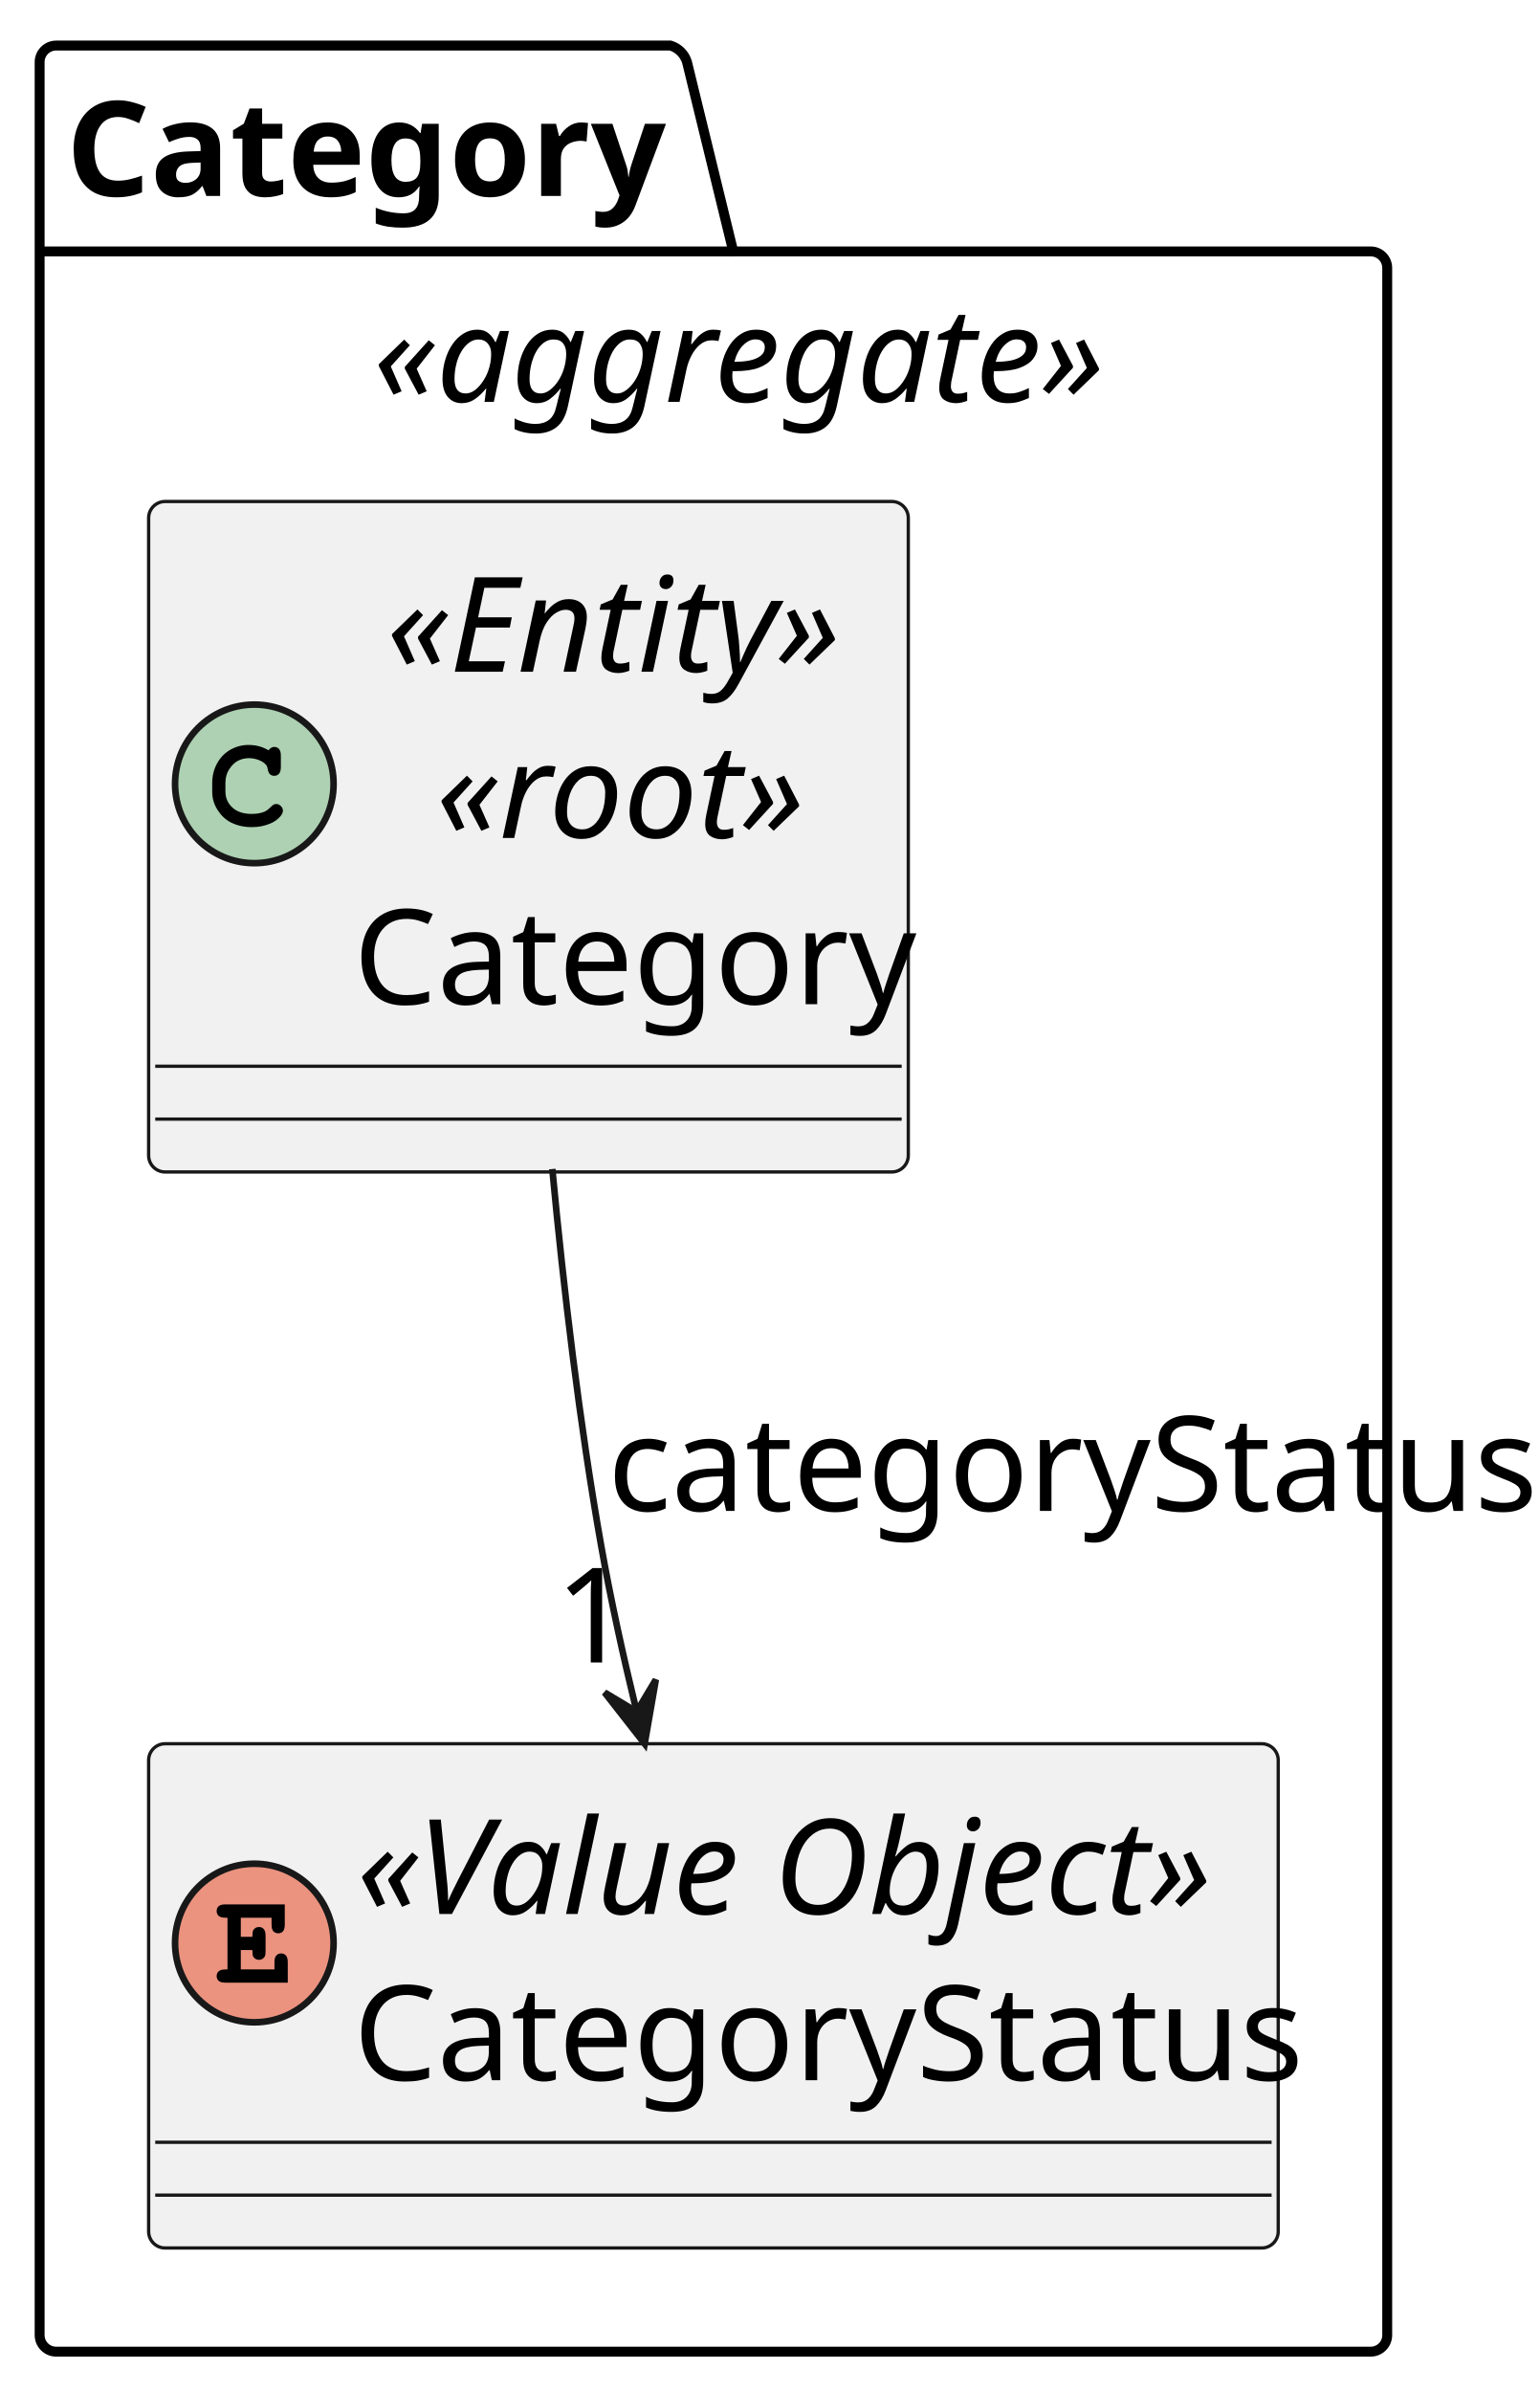
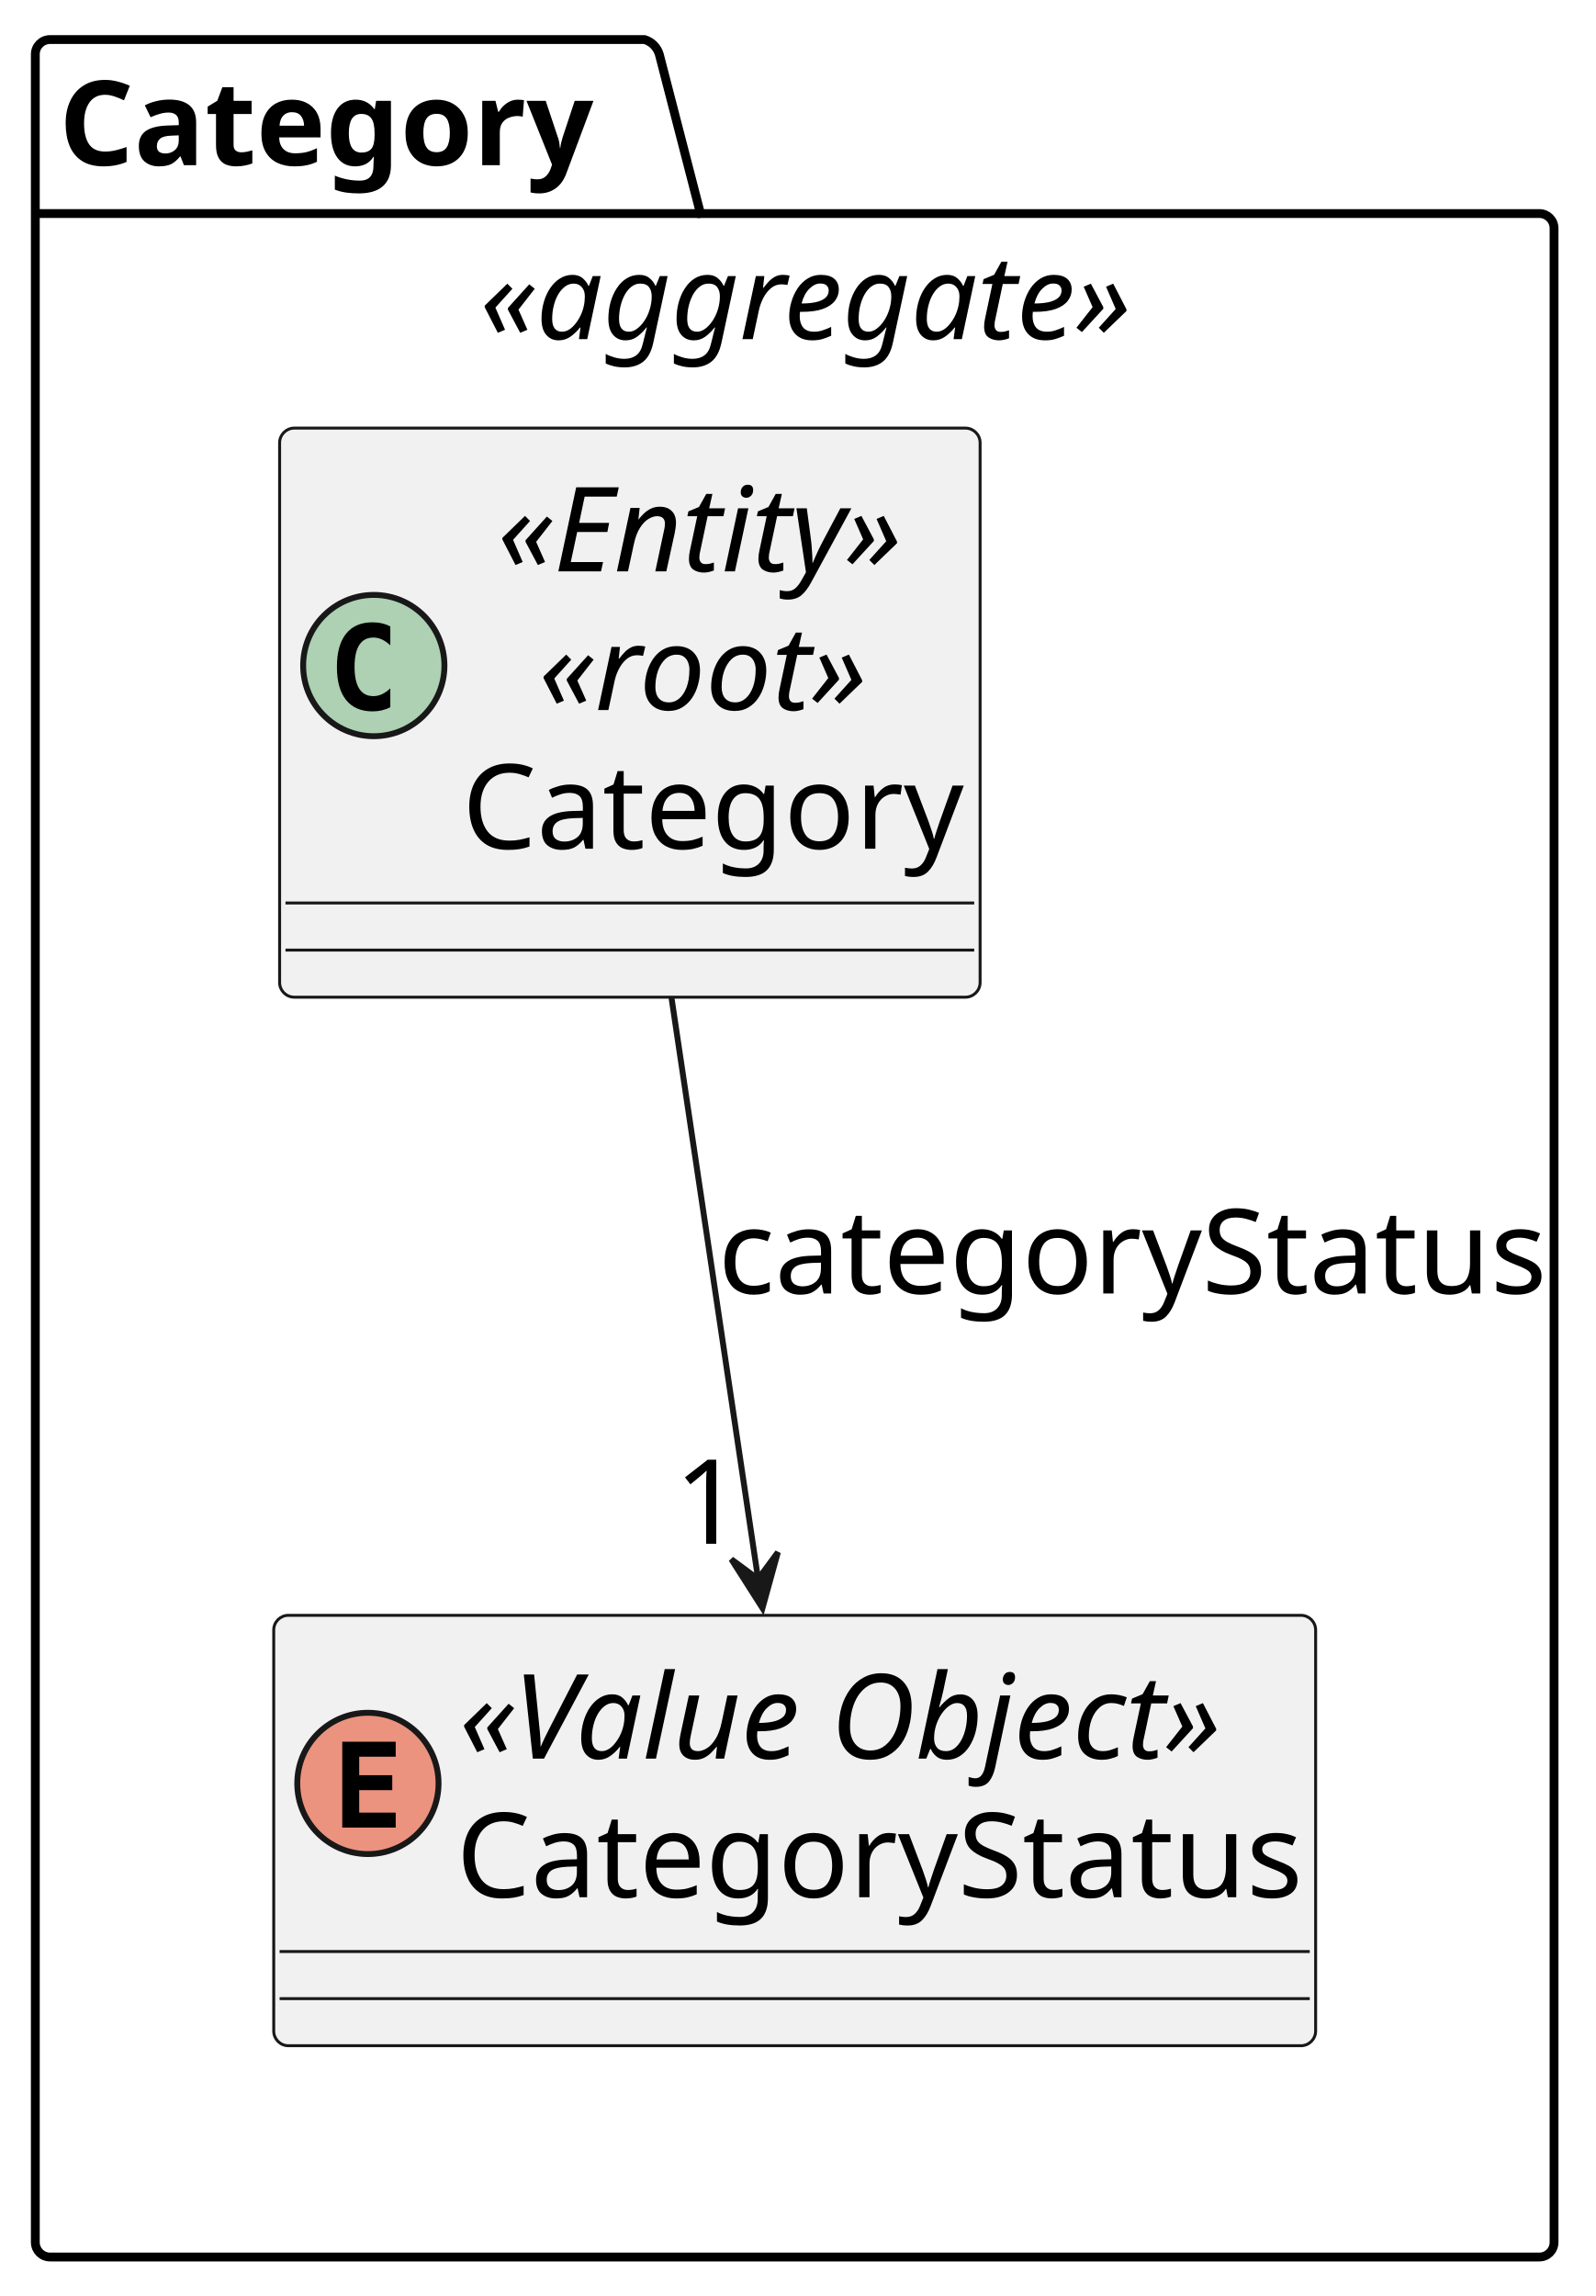
- <svg xmlns="http://www.w3.org/2000/svg" contentStyleType="text/css" height="362px" preserveAspectRatio="none" style="width:233px;height:362px;background:#FFFFFF;" version="1.1" viewBox="0 0 233 362" width="233px" zoomAndPan="magnify">
+ <svg xmlns="http://www.w3.org/2000/svg" contentStyleType="text/css" height="390px" preserveAspectRatio="none" style="width:271px;height:390px;background:#FFFFFF;" version="1.1" viewBox="0 0 271 390" width="271px" zoomAndPan="magnify">
  <defs />
  <g>
    <g id="cluster_Category ">
-       <path d="M8.5,6.894 L101.5,6.894 A3.75,3.75 0 0 1 104,9.395 L111,38.051 L207.5,38.051 A2.5,2.5 0 0 1 210,40.551 L210,353.394 A2.5,2.5 0 0 1 207.5,355.894 L8.5,355.894 A2.5,2.5 0 0 1 6,353.394 L6,9.395 A2.5,2.5 0 0 1 8.5,6.894 " fill="none" style="stroke:#000000;stroke-width:1.5;" />
-       <line style="stroke:#000000;stroke-width:1.5;" x1="6" x2="111" y1="38.051" y2="38.051" />
-       <text fill="#000000" font-family="sans-serif" font-size="20" font-weight="bold" lengthAdjust="spacing" textLength="86" x="10" y="29.656">Category</text>
-       <text fill="#000000" font-family="sans-serif" font-size="20" font-style="italic" lengthAdjust="spacing" textLength="111" x="56.5" y="60.812">«aggregate»</text>
+       <path d="M8.5,6.719 L109.5,6.719 A3.75,3.75 0 0 1 112,9.219 L119,36.273 L261.5,36.273 A2.5,2.5 0 0 1 264,38.773 L264,380.879 A2.5,2.5 0 0 1 261.5,383.379 L8.5,383.379 A2.5,2.5 0 0 1 6,380.879 L6,9.219 A2.5,2.5 0 0 1 8.5,6.719 " fill="none" style="stroke:#000000;stroke-width:1.5;" />
+       <line style="stroke:#000000;stroke-width:1.5;" x1="6" x2="119" y1="36.273" y2="36.273" />
+       <text fill="#000000" font-family="sans-serif" font-size="20" font-weight="bold" lengthAdjust="spacing" textLength="93" x="10" y="28.055">Category</text>
+       <text fill="#000000" font-family="sans-serif" font-size="20" font-style="italic" lengthAdjust="spacing" textLength="115" x="81.5" y="57.609">«aggregate»</text>
    </g>
    <g id="elem_Category">
-       <rect codeLine="4" fill="#F1F1F1" height="101.469" id="Category" rx="2.5" ry="2.5" style="stroke:#181818;stroke-width:0.5;" width="115" x="22.5" y="75.894" />
-       <ellipse cx="38.5" cy="118.629" fill="#ADD1B2" rx="12" ry="12" style="stroke:#181818;stroke-width:1.0;" />
-       <path d="M40.641,113.551 Q40.828,113.301 41.047,113.176 Q41.266,113.035 41.516,113.035 Q41.953,113.035 42.234,113.348 Q42.516,113.644 42.516,114.363 L42.516,116.066 Q42.516,116.785 42.234,117.098 Q41.953,117.41 41.516,117.41 Q41.125,117.41 40.875,117.176 Q40.625,116.957 40.516,116.348 Q40.453,115.926 40.234,115.707 Q39.844,115.269 39.125,115.004 Q38.406,114.738 37.688,114.738 Q36.781,114.738 36.031,115.129 Q35.281,115.519 34.703,116.41 Q34.125,117.285 34.125,118.488 L34.125,119.785 Q34.125,121.238 35.172,122.207 Q36.234,123.176 38.094,123.176 Q39.203,123.176 39.984,122.863 Q40.422,122.691 40.938,122.176 Q41.25,121.863 41.422,121.769 Q41.594,121.676 41.828,121.676 Q42.219,121.676 42.516,121.988 Q42.828,122.285 42.828,122.691 Q42.828,123.098 42.422,123.566 Q41.828,124.254 40.891,124.644 Q39.625,125.176 38.109,125.176 Q36.328,125.176 34.906,124.441 Q33.75,123.848 32.938,122.582 Q32.125,121.316 32.125,119.832 L32.125,118.473 Q32.125,116.91 32.844,115.566 Q33.578,114.207 34.859,113.473 Q36.156,112.738 37.609,112.738 Q38.469,112.738 39.219,112.941 Q39.984,113.144 40.641,113.551 Z " fill="#000000" />
-       <text fill="#000000" font-family="sans-serif" font-size="20" font-style="italic" lengthAdjust="spacing" textLength="71" x="58.5" y="101.656">«Entity»</text>
-       <text fill="#000000" font-family="sans-serif" font-size="20" font-style="italic" lengthAdjust="spacing" textLength="56" x="66" y="126.812">«root»</text>
-       <text fill="#000000" font-family="sans-serif" font-size="20" lengthAdjust="spacing" textLength="81" x="53.5" y="151.969">Category</text>
-       <line style="stroke:#181818;stroke-width:0.5;" x1="23.5" x2="136.5" y1="161.363" y2="161.363" />
-       <line style="stroke:#181818;stroke-width:0.5;" x1="23.5" x2="136.5" y1="169.363" y2="169.363" />
+       <rect codeLine="4" fill="#F1F1F1" height="96.664" id="Category" rx="2.5" ry="2.5" style="stroke:#181818;stroke-width:0.5;" width="119" x="47.5" y="72.719" />
+       <ellipse cx="63.5" cy="113.051" fill="#ADD1B2" rx="12" ry="12" style="stroke:#181818;stroke-width:1.0;" />
+       <path d="M66.307,120.131 Q65.623,120.482 64.871,120.658 Q64.119,120.834 63.289,120.834 Q60.34,120.834 58.787,118.891 Q57.234,116.947 57.234,113.275 Q57.234,109.594 58.787,107.65 Q60.34,105.707 63.289,105.707 Q64.119,105.707 64.881,105.883 Q65.643,106.059 66.307,106.41 L66.307,109.613 Q65.564,108.93 64.866,108.612 Q64.168,108.295 63.426,108.295 Q61.844,108.295 61.038,109.55 Q60.232,110.805 60.232,113.275 Q60.232,115.736 61.038,116.991 Q61.844,118.246 63.426,118.246 Q64.168,118.246 64.866,117.929 Q65.564,117.611 66.307,116.928 Z " fill="#000000" />
+       <text fill="#000000" font-family="sans-serif" font-size="20" font-style="italic" lengthAdjust="spacing" textLength="73" x="84.5" y="97.055">«Entity»</text>
+       <text fill="#000000" font-family="sans-serif" font-size="20" font-style="italic" lengthAdjust="spacing" textLength="59" x="91.5" y="120.609">«root»</text>
+       <text fill="#000000" font-family="sans-serif" font-size="20" lengthAdjust="spacing" textLength="85" x="78.5" y="144.164">Category</text>
+       <line style="stroke:#181818;stroke-width:0.5;" x1="48.5" x2="165.5" y1="153.383" y2="153.383" />
+       <line style="stroke:#181818;stroke-width:0.5;" x1="48.5" x2="165.5" y1="161.383" y2="161.383" />
    </g>
    <g id="elem_CategoryStatus">
-       <rect codeLine="7" fill="#F1F1F1" height="76.312" id="CategoryStatus" rx="2.5" ry="2.5" style="stroke:#181818;stroke-width:0.5;" width="171" x="22.5" y="263.894" />
-       <ellipse cx="38.5" cy="294.051" fill="#EB937F" rx="12" ry="12" style="stroke:#181818;stroke-width:1.0;" />
-       <path d="M36.453,295.113 L36.453,298.051 L41.547,298.051 L41.547,296.957 Q41.547,296.238 41.828,295.941 Q42.109,295.629 42.562,295.629 Q43,295.629 43.281,295.941 Q43.562,296.238 43.562,296.957 L43.562,300.051 L34.125,300.051 Q33.406,300.051 33.094,299.769 Q32.797,299.488 32.797,299.051 Q32.797,298.598 33.109,298.332 Q33.422,298.051 34.125,298.051 L34.438,298.051 L34.438,290.223 L34.125,290.223 Q33.406,290.223 33.094,289.941 Q32.797,289.66 32.797,289.207 Q32.797,288.754 33.094,288.488 Q33.406,288.207 34.125,288.207 L43.109,288.207 L43.109,291.254 Q43.109,291.973 42.828,292.285 Q42.562,292.582 42.125,292.582 Q41.672,292.582 41.391,292.285 Q41.109,291.988 41.109,291.254 L41.109,290.223 L36.453,290.223 L36.453,293.113 L38.203,293.113 Q38.203,292.332 38.344,292.098 Q38.656,291.629 39.203,291.629 Q39.656,291.629 39.922,291.941 Q40.203,292.238 40.203,292.957 L40.203,295.269 Q40.203,295.926 40.047,296.144 Q39.734,296.598 39.203,296.598 Q38.656,296.598 38.344,296.129 Q38.203,295.894 38.203,295.113 L36.453,295.113 Z " fill="#000000" />
-       <text fill="#000000" font-family="sans-serif" font-size="20" font-style="italic" lengthAdjust="spacing" textLength="136" x="54" y="289.656">«Value Object»</text>
-       <text fill="#000000" font-family="sans-serif" font-size="20" lengthAdjust="spacing" textLength="137" x="53.5" y="314.812">CategoryStatus</text>
-       <line style="stroke:#181818;stroke-width:0.5;" x1="23.5" x2="192.5" y1="324.207" y2="324.207" />
-       <line style="stroke:#181818;stroke-width:0.5;" x1="23.5" x2="192.5" y1="332.207" y2="332.207" />
+       <rect codeLine="7" fill="#F1F1F1" height="73.109" id="CategoryStatus" rx="2.5" ry="2.5" style="stroke:#181818;stroke-width:0.5;" width="177" x="46.5" y="274.379" />
+       <ellipse cx="62.5" cy="302.933" fill="#EB937F" rx="12" ry="12" style="stroke:#181818;stroke-width:1.0;" />
+       <path d="M67.223,310.433 L58.141,310.433 L58.141,295.853 L67.223,295.853 L67.223,298.392 L61.022,298.392 L61.022,301.537 L66.637,301.537 L66.637,304.076 L61.022,304.076 L61.022,307.894 L67.223,307.894 Z " fill="#000000" />
+       <text fill="#000000" font-family="sans-serif" font-size="20" font-style="italic" lengthAdjust="spacing" textLength="142" x="78" y="298.715">«Value Object»</text>
+       <text fill="#000000" font-family="sans-serif" font-size="20" lengthAdjust="spacing" textLength="143" x="77.5" y="322.269">CategoryStatus</text>
+       <line style="stroke:#181818;stroke-width:0.5;" x1="47.5" x2="222.5" y1="331.488" y2="331.488" />
+       <line style="stroke:#181818;stroke-width:0.5;" x1="47.5" x2="222.5" y1="339.488" y2="339.488" />
    </g>
    <g id="link_Category_CategoryStatus">
-       <path codeLine="11" d="M83.61,176.915 C85.31,194.935 87.72,215.415 91,233.894 C92.44,242.014 94.33,250.605 96.33,258.825 " fill="none" id="Category-to-CategoryStatus" style="stroke:#181818;stroke-width:1.0;" />
-       <polygon fill="#181818" points="97.59,263.894,99.281,254.192,96.374,259.045,91.521,256.138,97.59,263.894" style="stroke:#181818;stroke-width:1.0;" />
-       <text fill="#000000" font-family="sans-serif" font-size="20" lengthAdjust="spacing" textLength="133" x="92" y="228.656">categoryStatus</text>
-       <text fill="#000000" font-family="sans-serif" font-size="20" lengthAdjust="spacing" textLength="11" x="84.054" y="251.595">1</text>
+       <path codeLine="11" d="M114.07,169.449 C118.62,199.989 124.48,239.309 128.84,268.569 " fill="none" id="Category-to-CategoryStatus" style="stroke:#181818;stroke-width:1.0;" />
+       <polygon fill="#181818" points="129.53,273.159,132.148,263.664,128.787,268.214,124.237,264.853,129.53,273.159" style="stroke:#181818;stroke-width:1.0;" />
+       <text fill="#000000" font-family="sans-serif" font-size="20" lengthAdjust="spacing" textLength="139" x="122" y="219.715">categoryStatus</text>
+       <text fill="#000000" font-family="sans-serif" font-size="20" lengthAdjust="spacing" textLength="13" x="114.584" y="262.226">1</text>
    </g>
  </g>
</svg>
